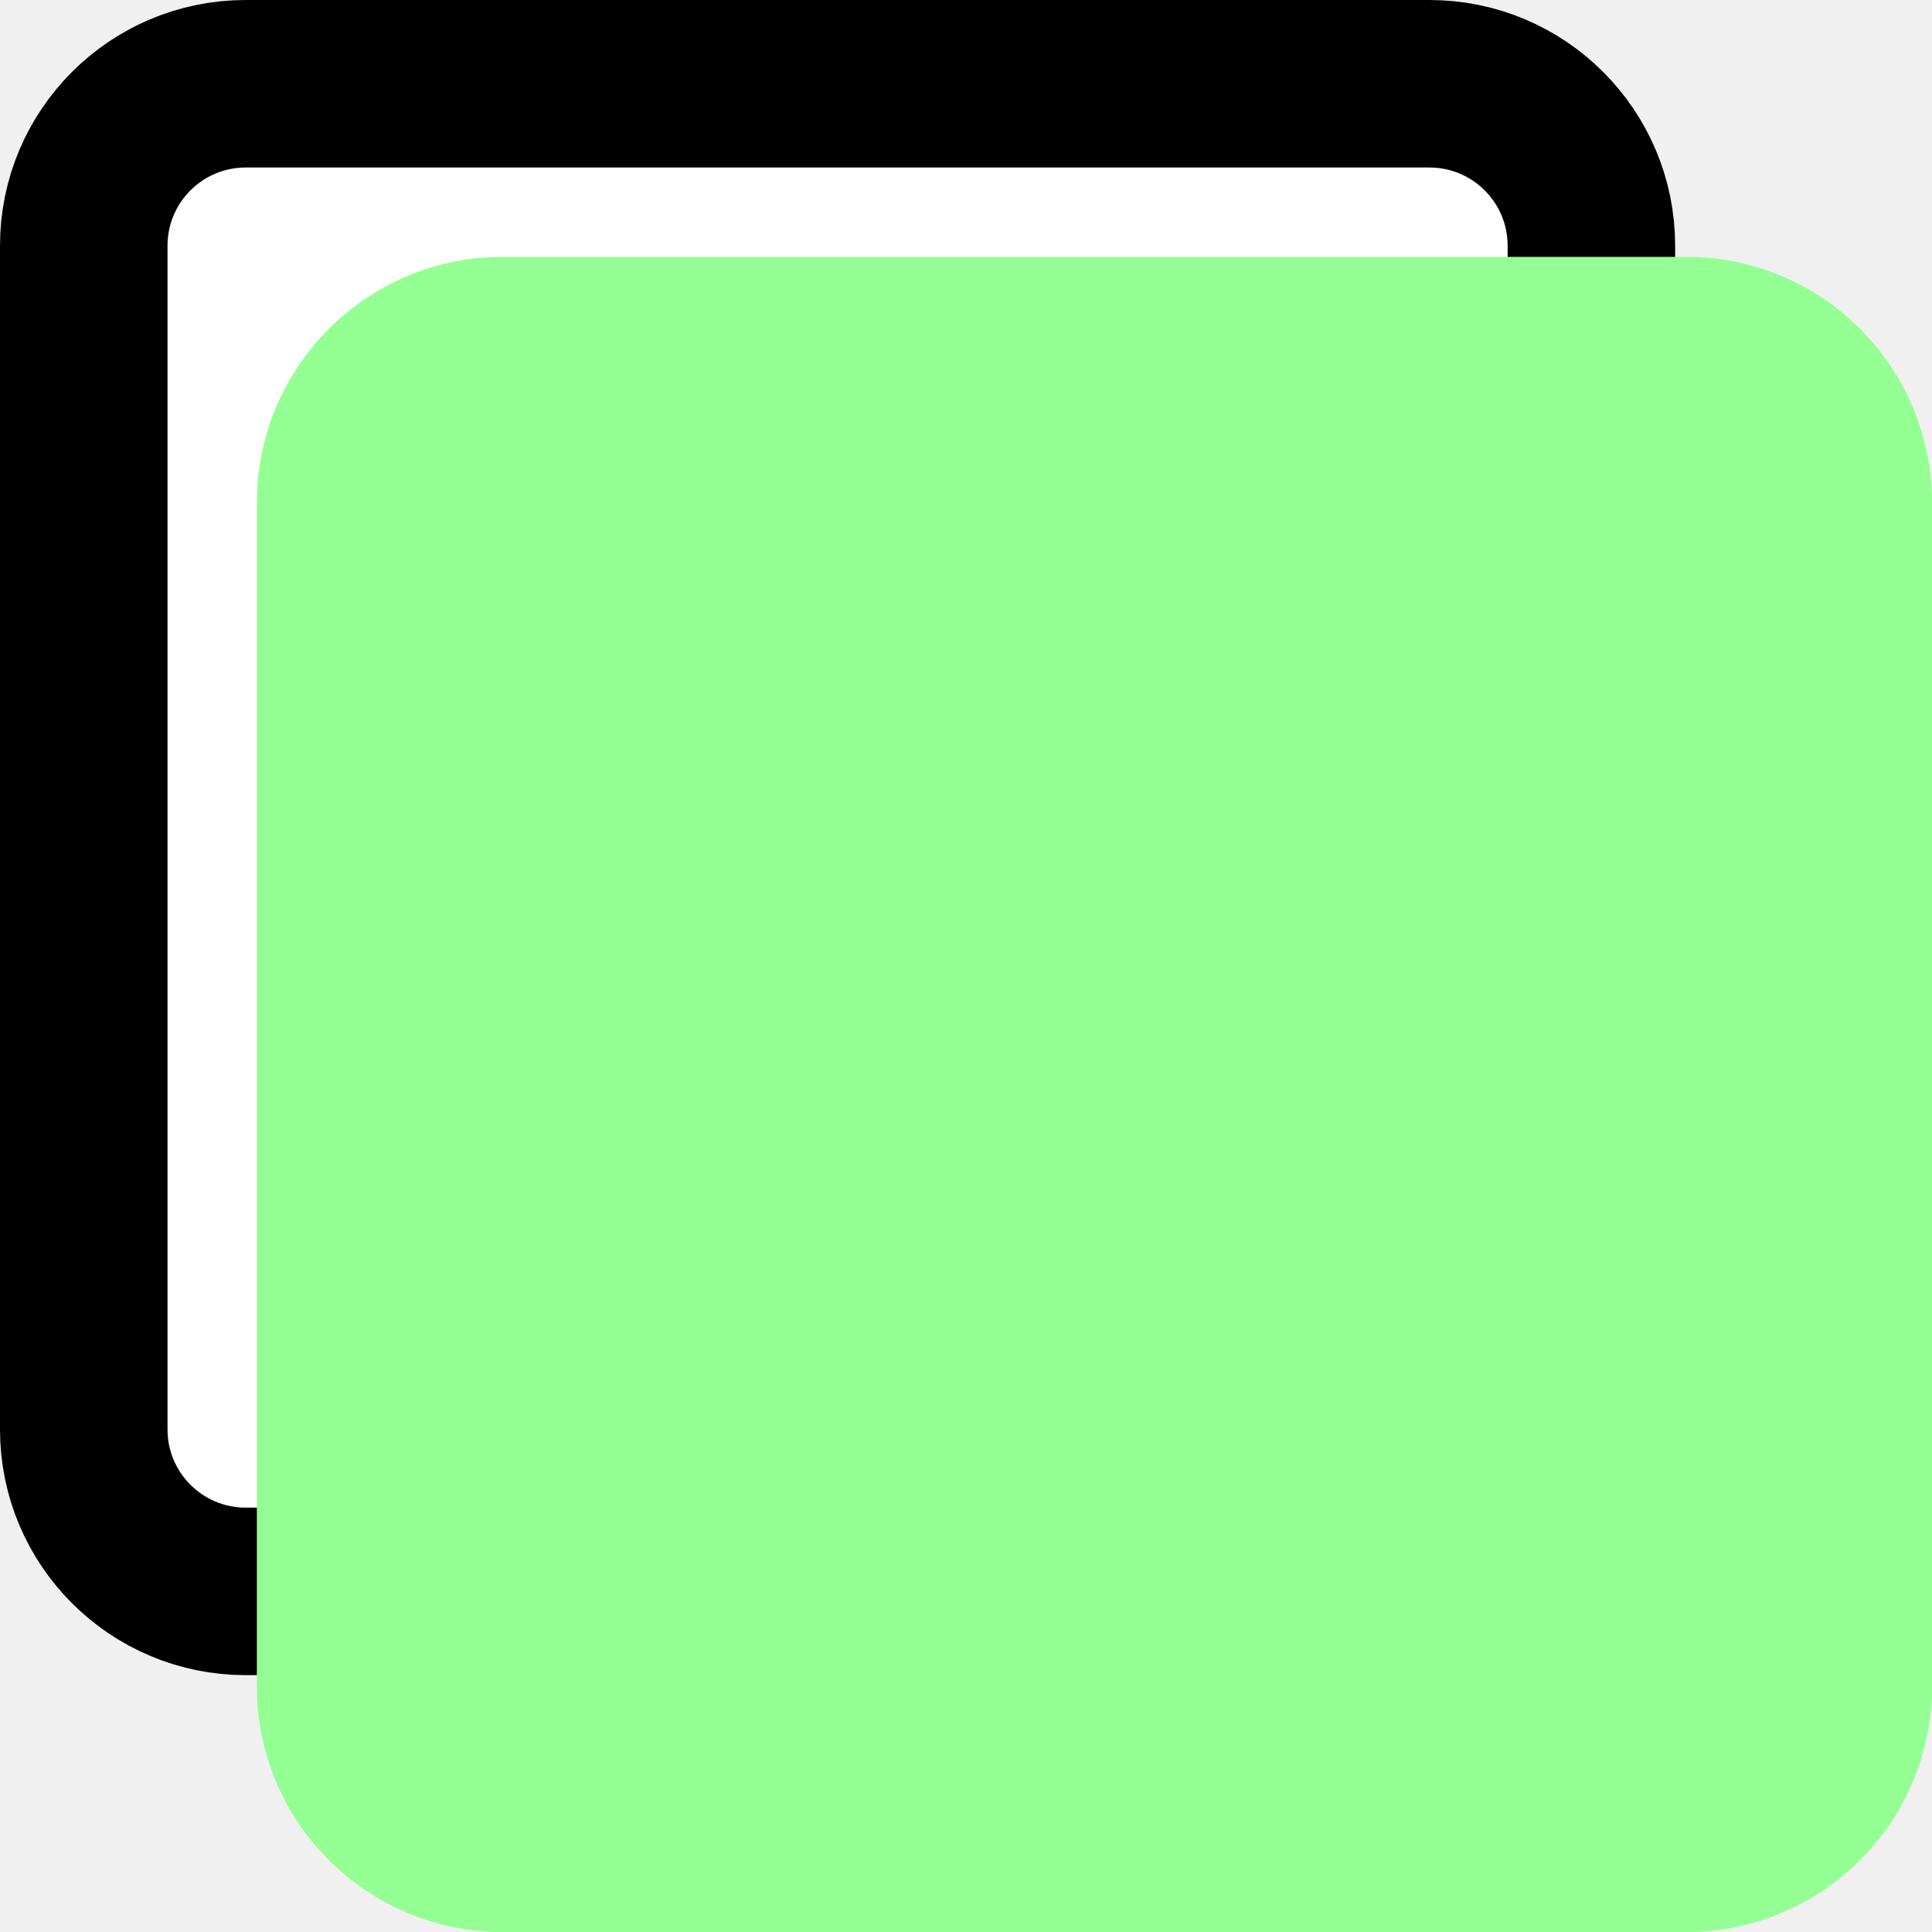
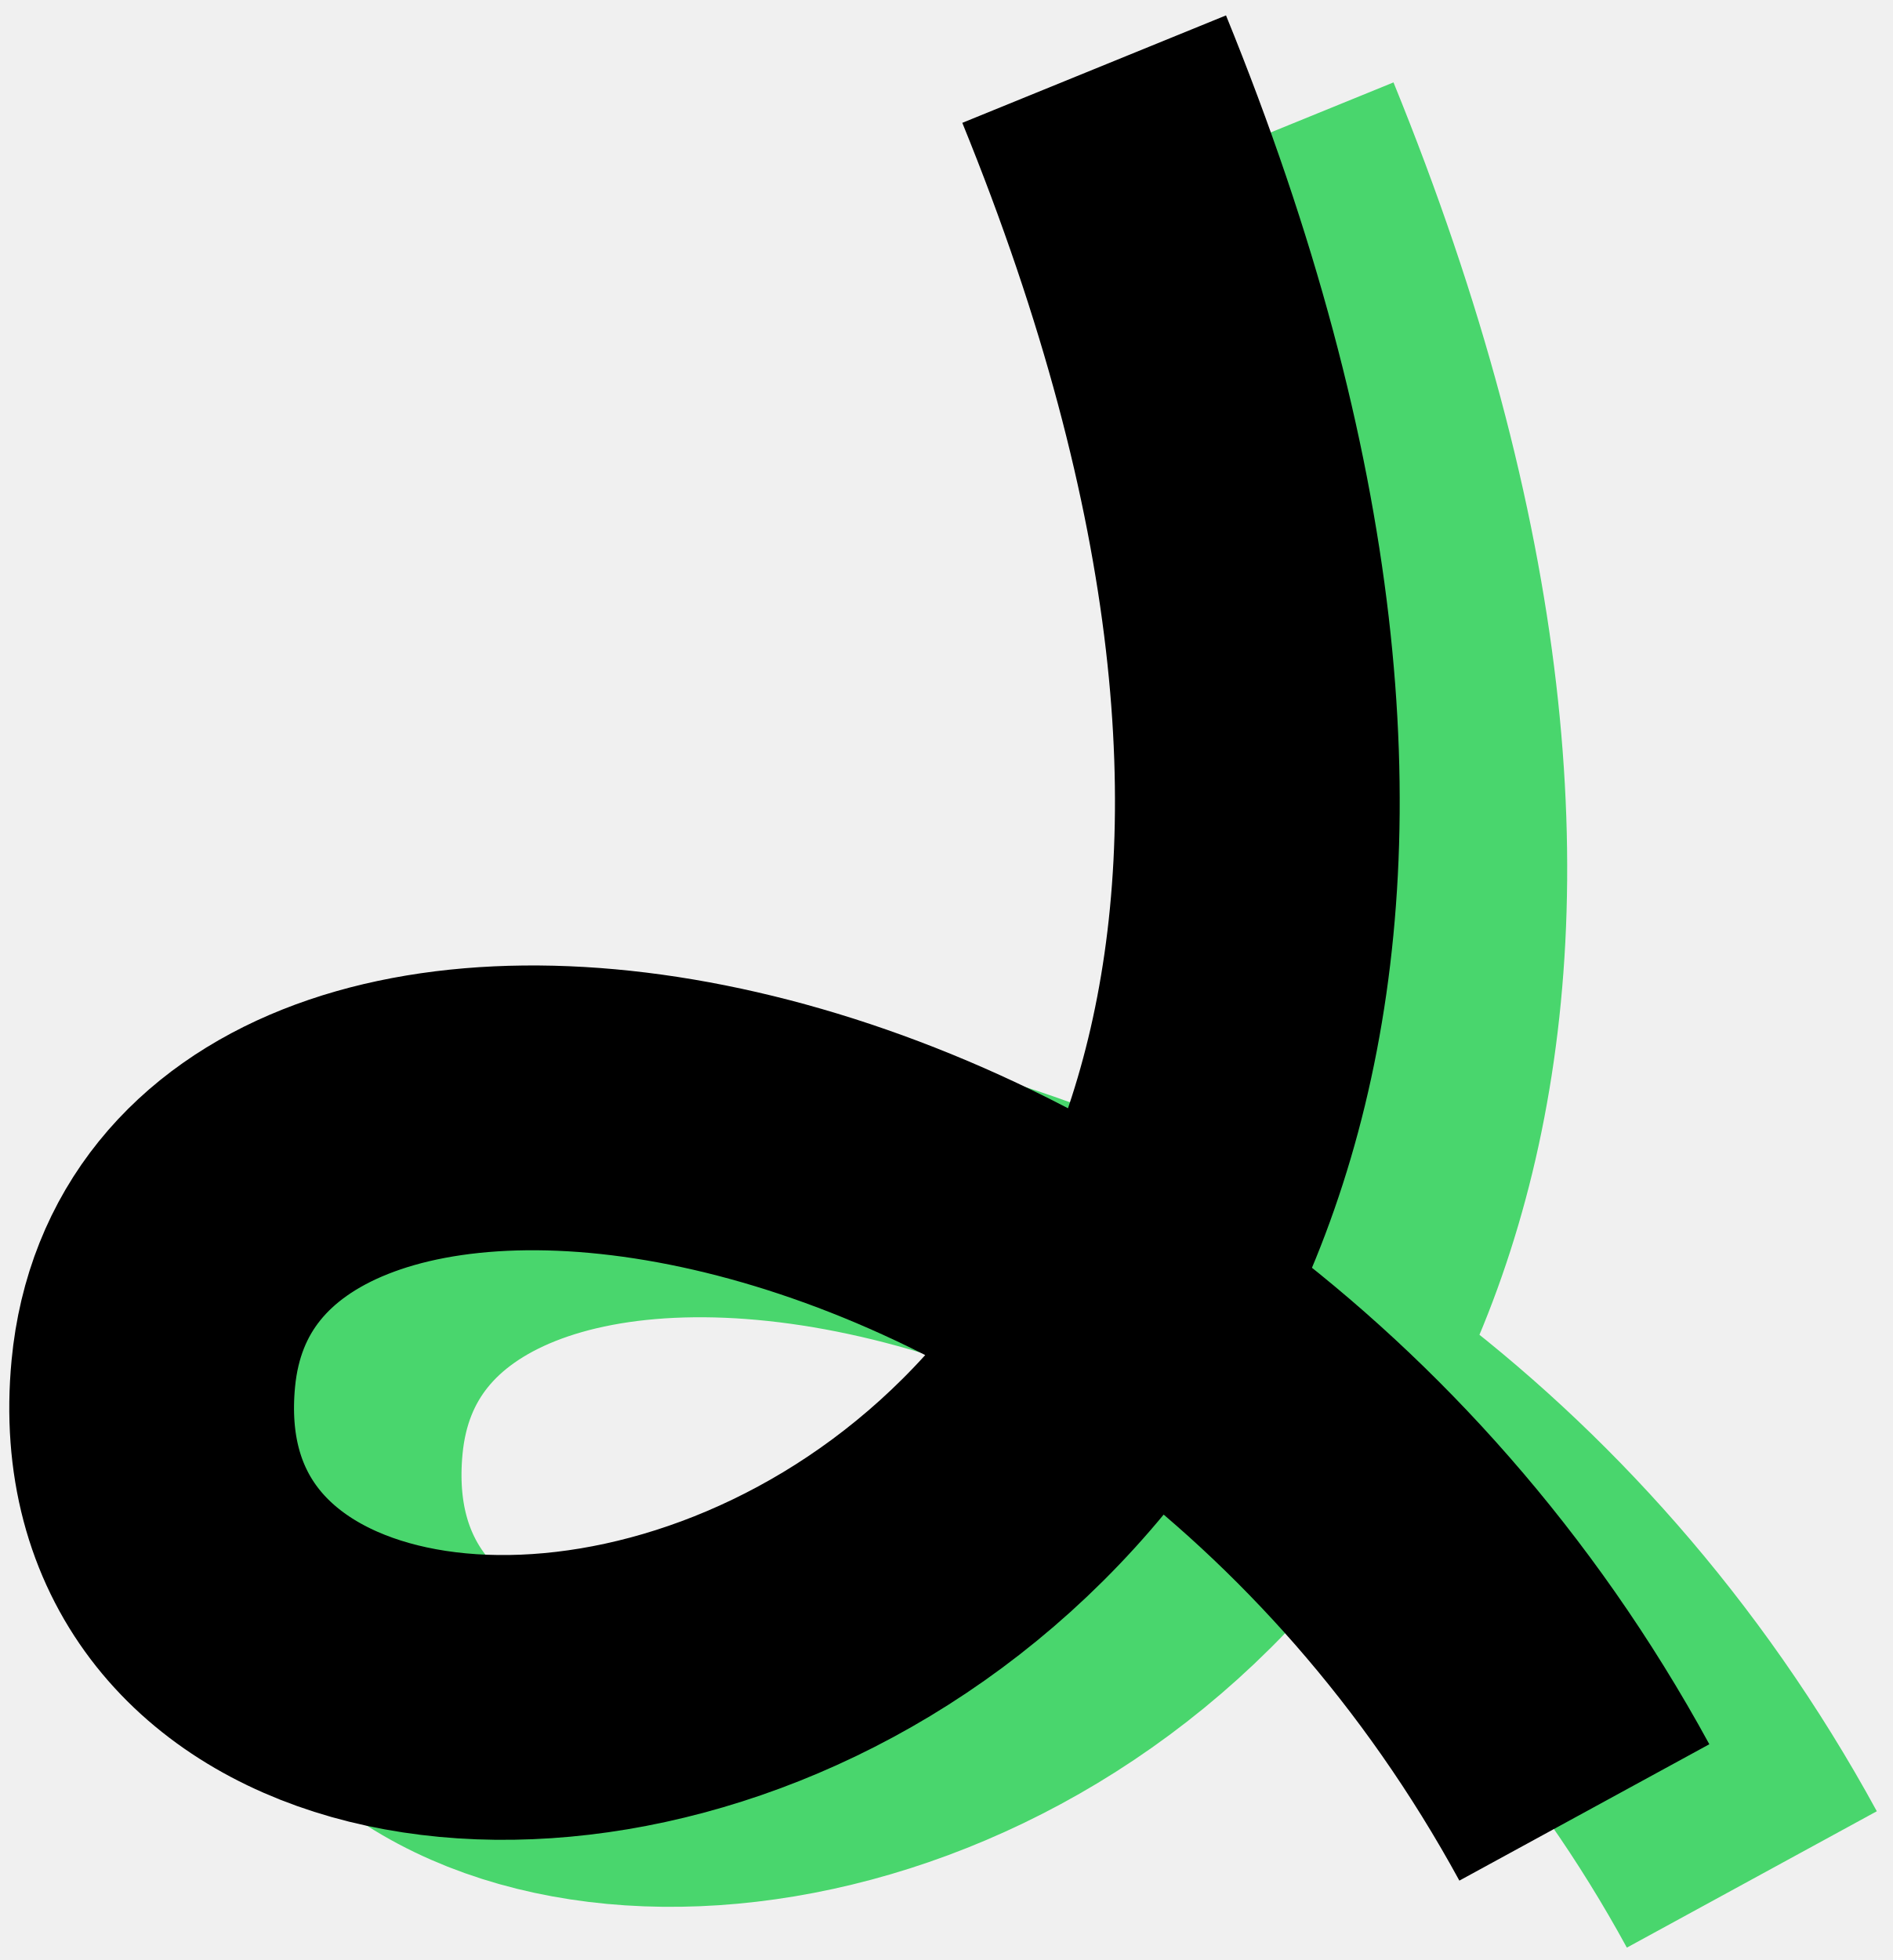
- <svg xmlns="http://www.w3.org/2000/svg" width="173" height="173" viewBox="0 0 173 173" fill="none">
-   <rect x="7.5" y="7.5" width="135" height="135" rx="14.5" fill="white" stroke="black" stroke-width="15" />
-   <rect x="23" y="23" width="150" height="150" rx="22" fill="#94FF92" />
+ <svg xmlns="http://www.w3.org/2000/svg" width="113" height="117" viewBox="0 0 113 117" fill="none">
+   <path d="M75.327 8.126C116.103 108.217 15.47 124.826 19.153 86C21.713 59.006 79.198 65.634 104.594 112.191" stroke="#49D66D" stroke-width="17" />
+   <path d="M65.327 4.126C106.103 104.217 5.47 120.826 9.153 82C11.713 55.006 69.198 61.634 94.594 108.191" stroke="black" stroke-width="17" />
</svg>
